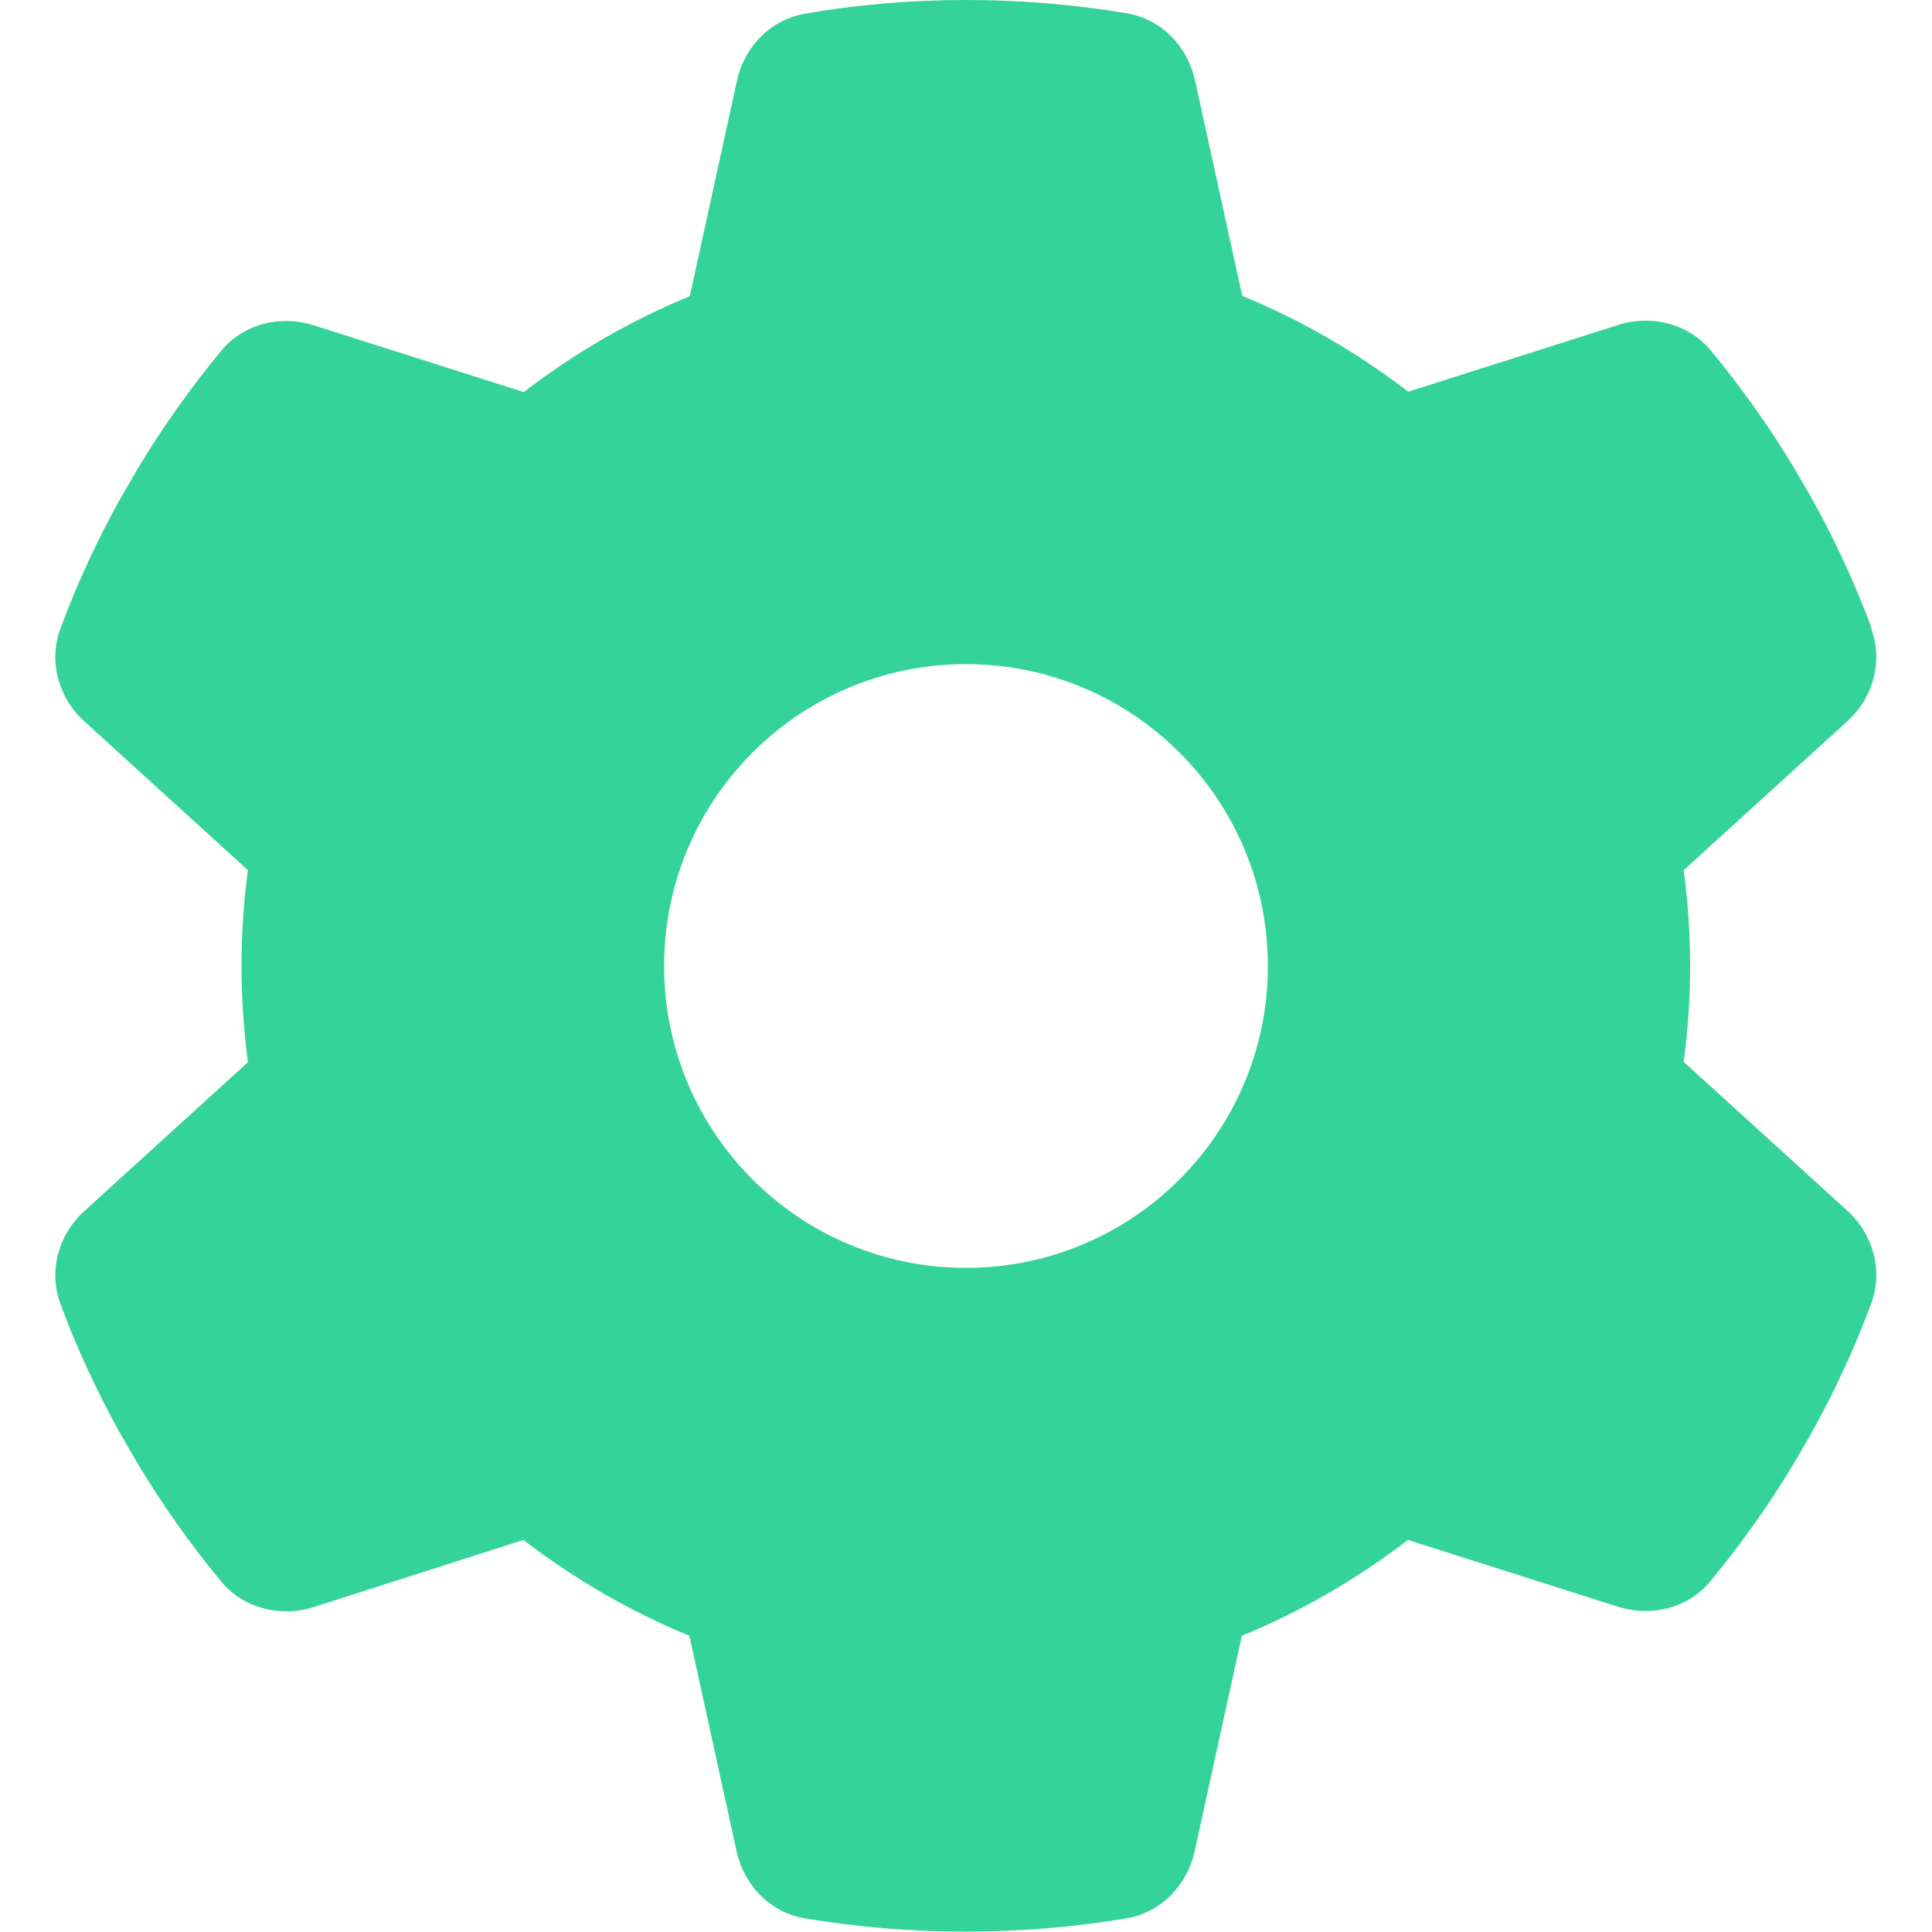
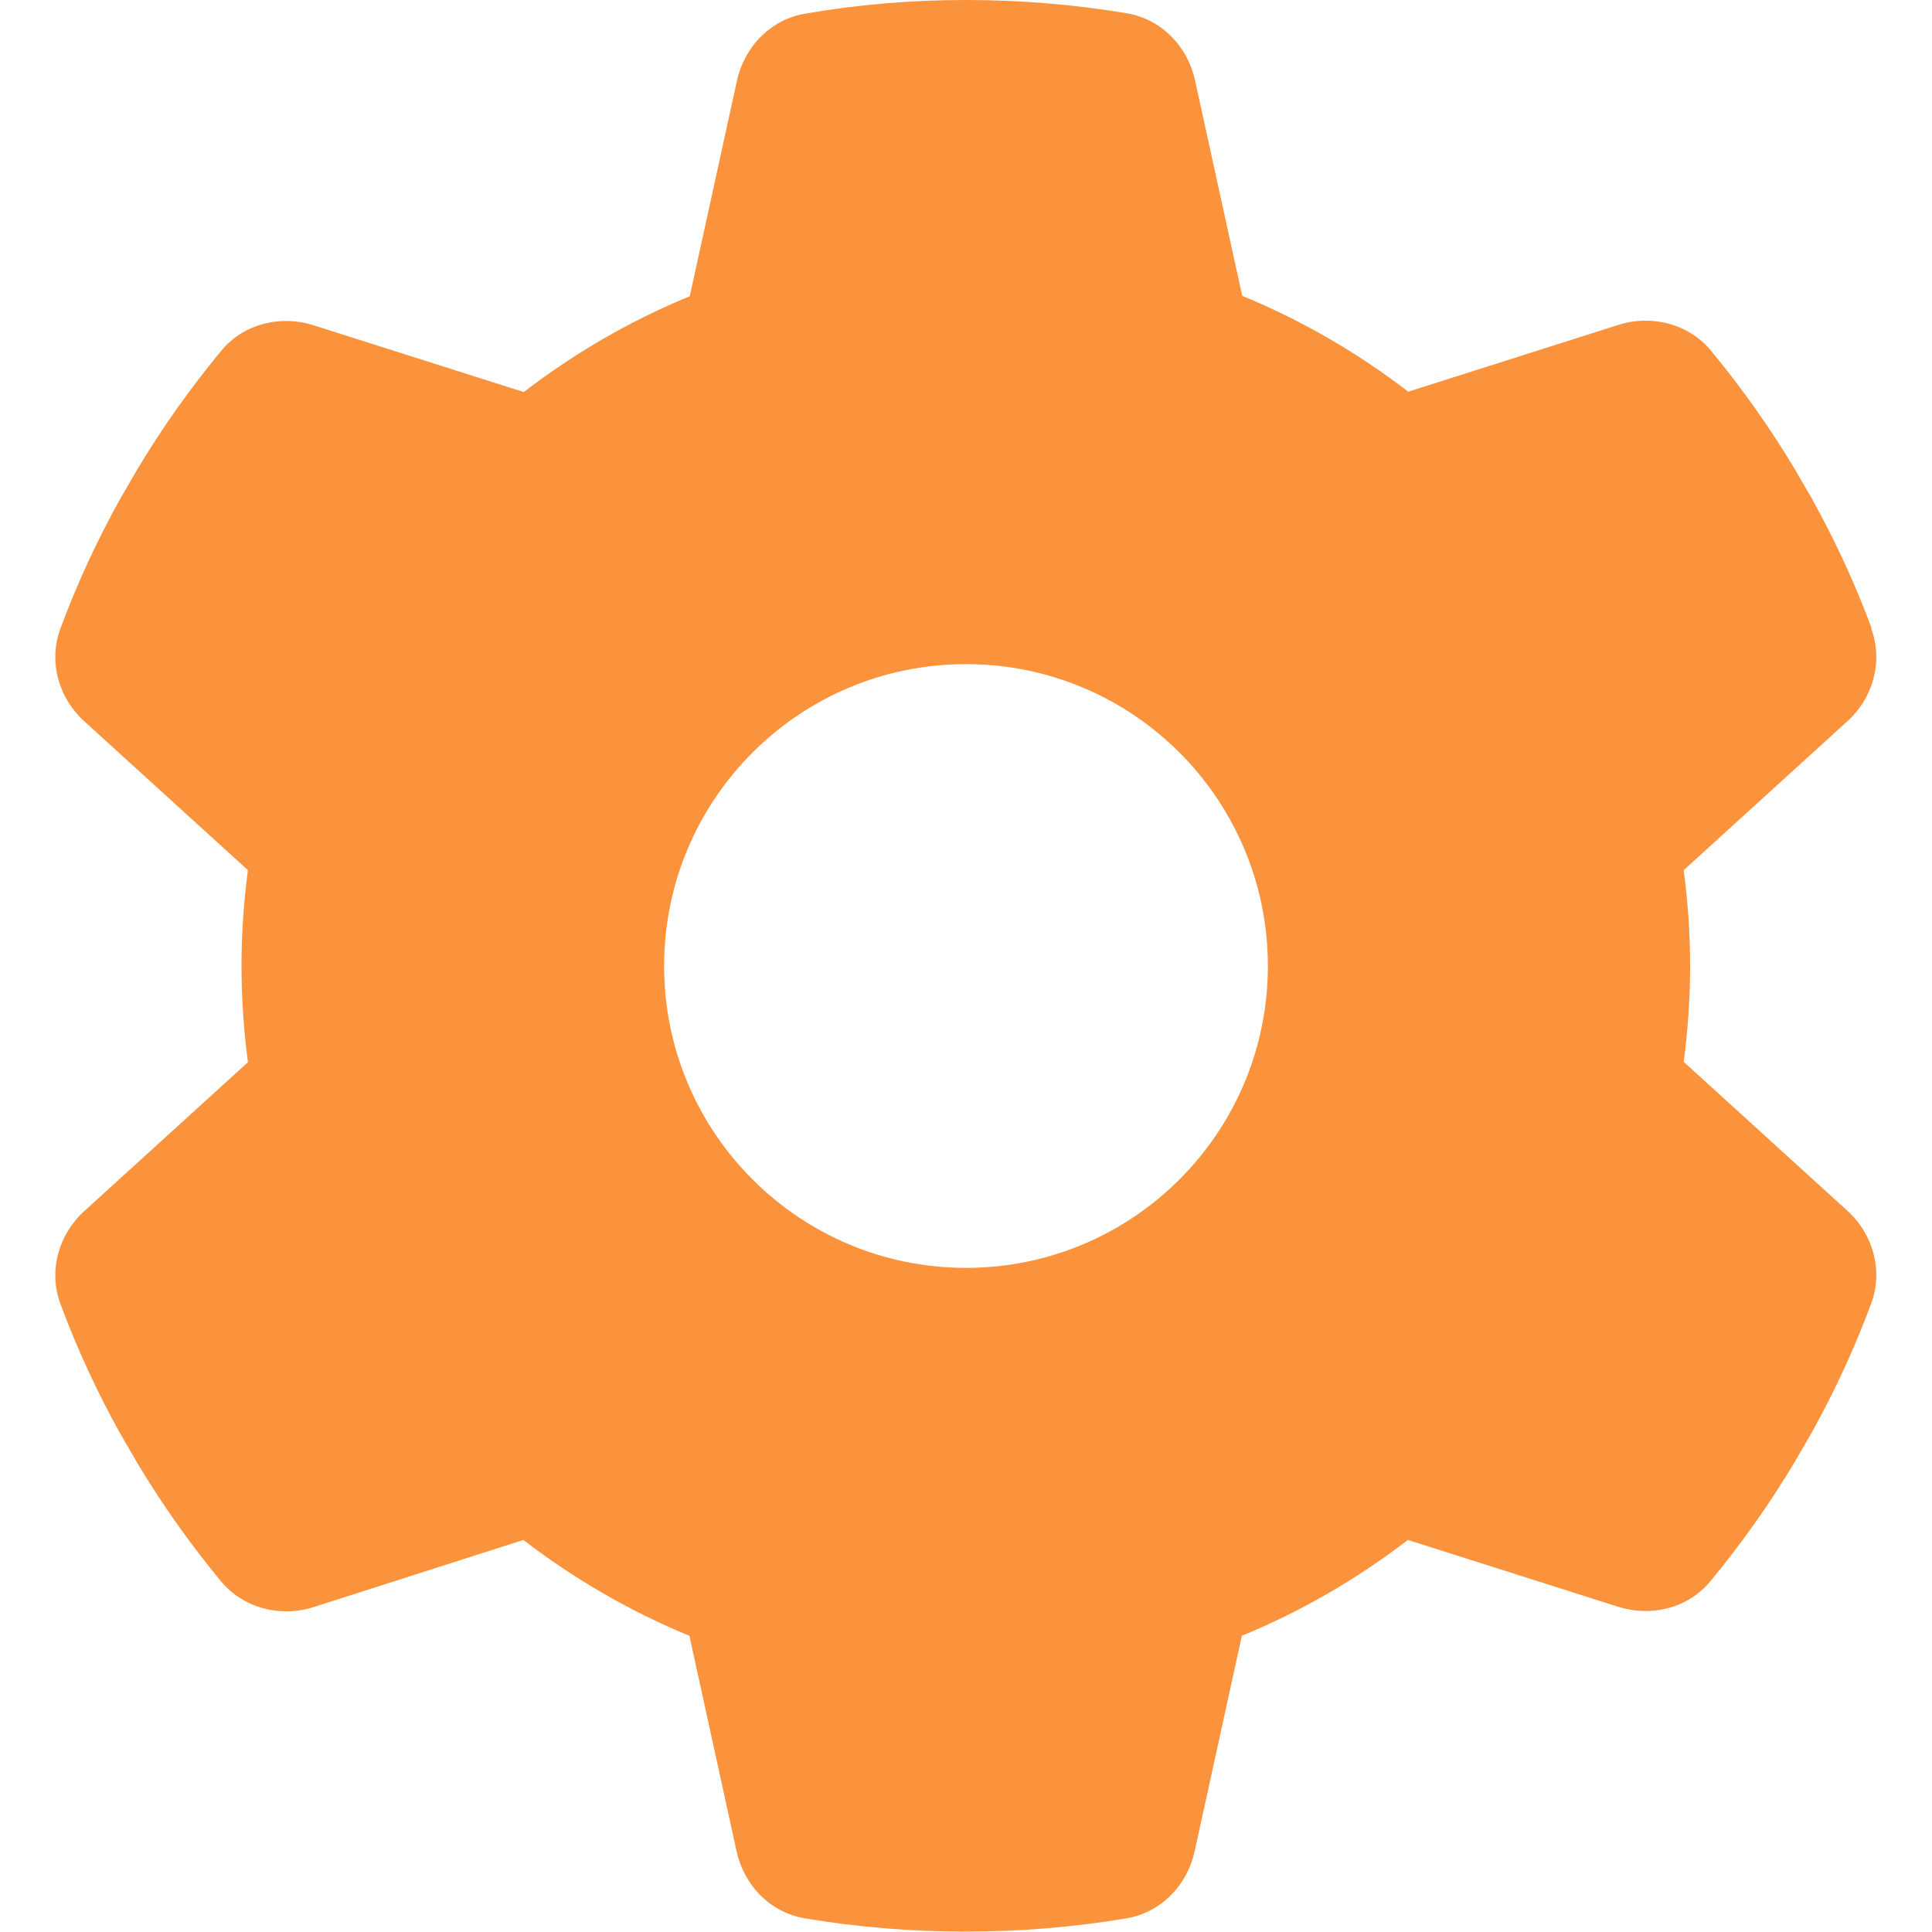
- <svg xmlns="http://www.w3.org/2000/svg" viewBox="0 0 512 512" width="24" height="24" fill="#34d399" aria-hidden="true">
+ <svg xmlns="http://www.w3.org/2000/svg" viewBox="0 0 512 512" width="24" height="24" fill="#fb923c" aria-hidden="true">
  <path d="M495.9 166.6c3.2 8.7 .5 18.4-6.4 24.6l-43.3 39.4c1.1 8.3 1.7 16.8 1.7 25.4s-.6 17.1-1.7 25.4l43.3 39.4c6.9 6.2 9.6 15.9 6.4 24.6c-4.4 11.9-9.7 23.3-15.8 34.3l-4.7 8.1c-6.6 11-14 21.4-22.1 31.2c-5.9 7.2-15.7 9.6-24.5 6.8l-55.7-17.7c-13.4 10.3-28.2 18.9-44 25.4l-12.5 57.1c-2 9.1-9 16.3-18.2 17.8c-13.8 2.3-28 3.5-42.5 3.5s-28.7-1.2-42.5-3.5c-9.2-1.5-16.2-8.7-18.2-17.8l-12.5-57.1c-15.8-6.5-30.6-15.1-44-25.4L83.1 425.9c-8.8 2.8-18.6 .3-24.5-6.8c-8.1-9.8-15.5-20.2-22.1-31.2l-4.7-8.1c-6.1-11-11.4-22.4-15.8-34.3c-3.2-8.7-.5-18.4 6.4-24.6l43.3-39.4C64.6 273.1 64 264.6 64 256s.6-17.1 1.7-25.4L22.4 191.2c-6.9-6.2-9.6-15.9-6.4-24.6c4.4-11.9 9.7-23.3 15.8-34.3l4.7-8.1c6.6-11 14-21.4 22.1-31.2c5.9-7.2 15.7-9.6 24.5-6.8l55.7 17.7c13.4-10.3 28.2-18.9 44-25.4l12.5-57.1c2-9.1 9-16.3 18.2-17.8C227.3 1.2 241.5 0 256 0s28.7 1.2 42.5 3.5c9.2 1.5 16.2 8.7 18.2 17.8l12.5 57.1c15.8 6.5 30.6 15.1 44 25.4l55.7-17.7c8.8-2.8 18.6-.3 24.5 6.8c8.1 9.8 15.5 20.2 22.1 31.2l4.7 8.1c6.1 11 11.4 22.4 15.8 34.3zM256 336a80 80 0 1 0 0-160 80 80 0 1 0 0 160z" />
</svg>
